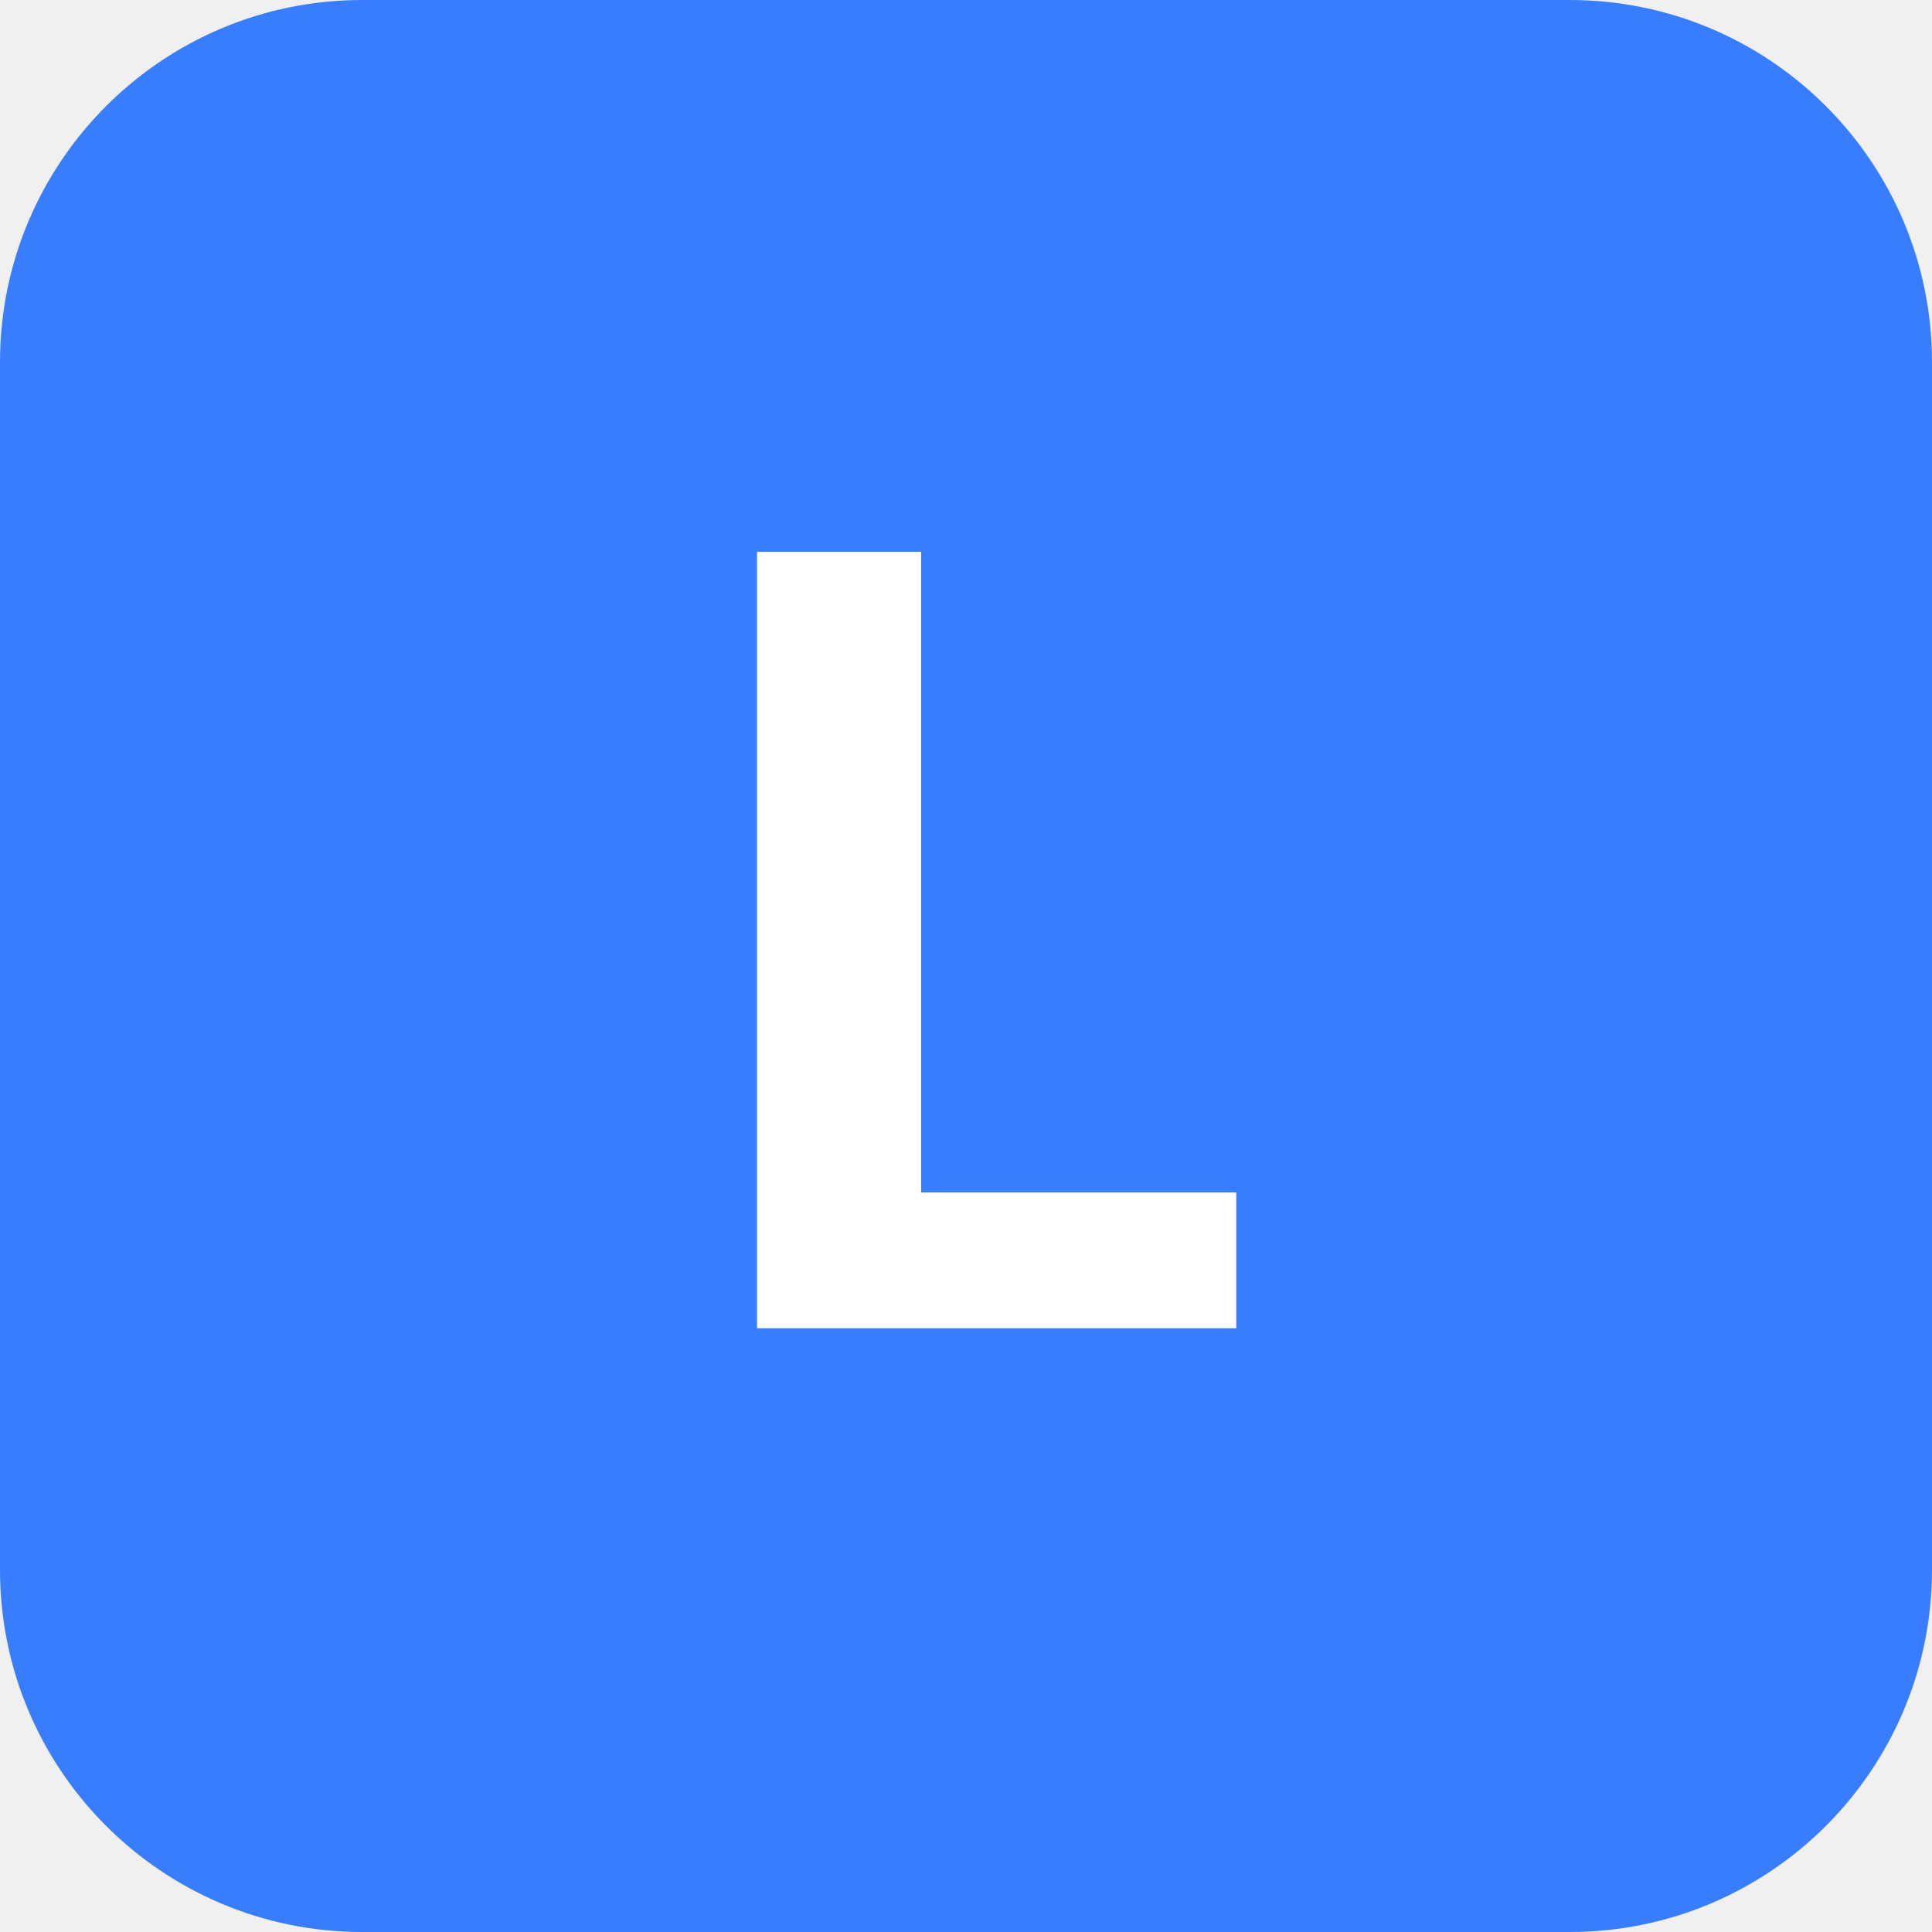
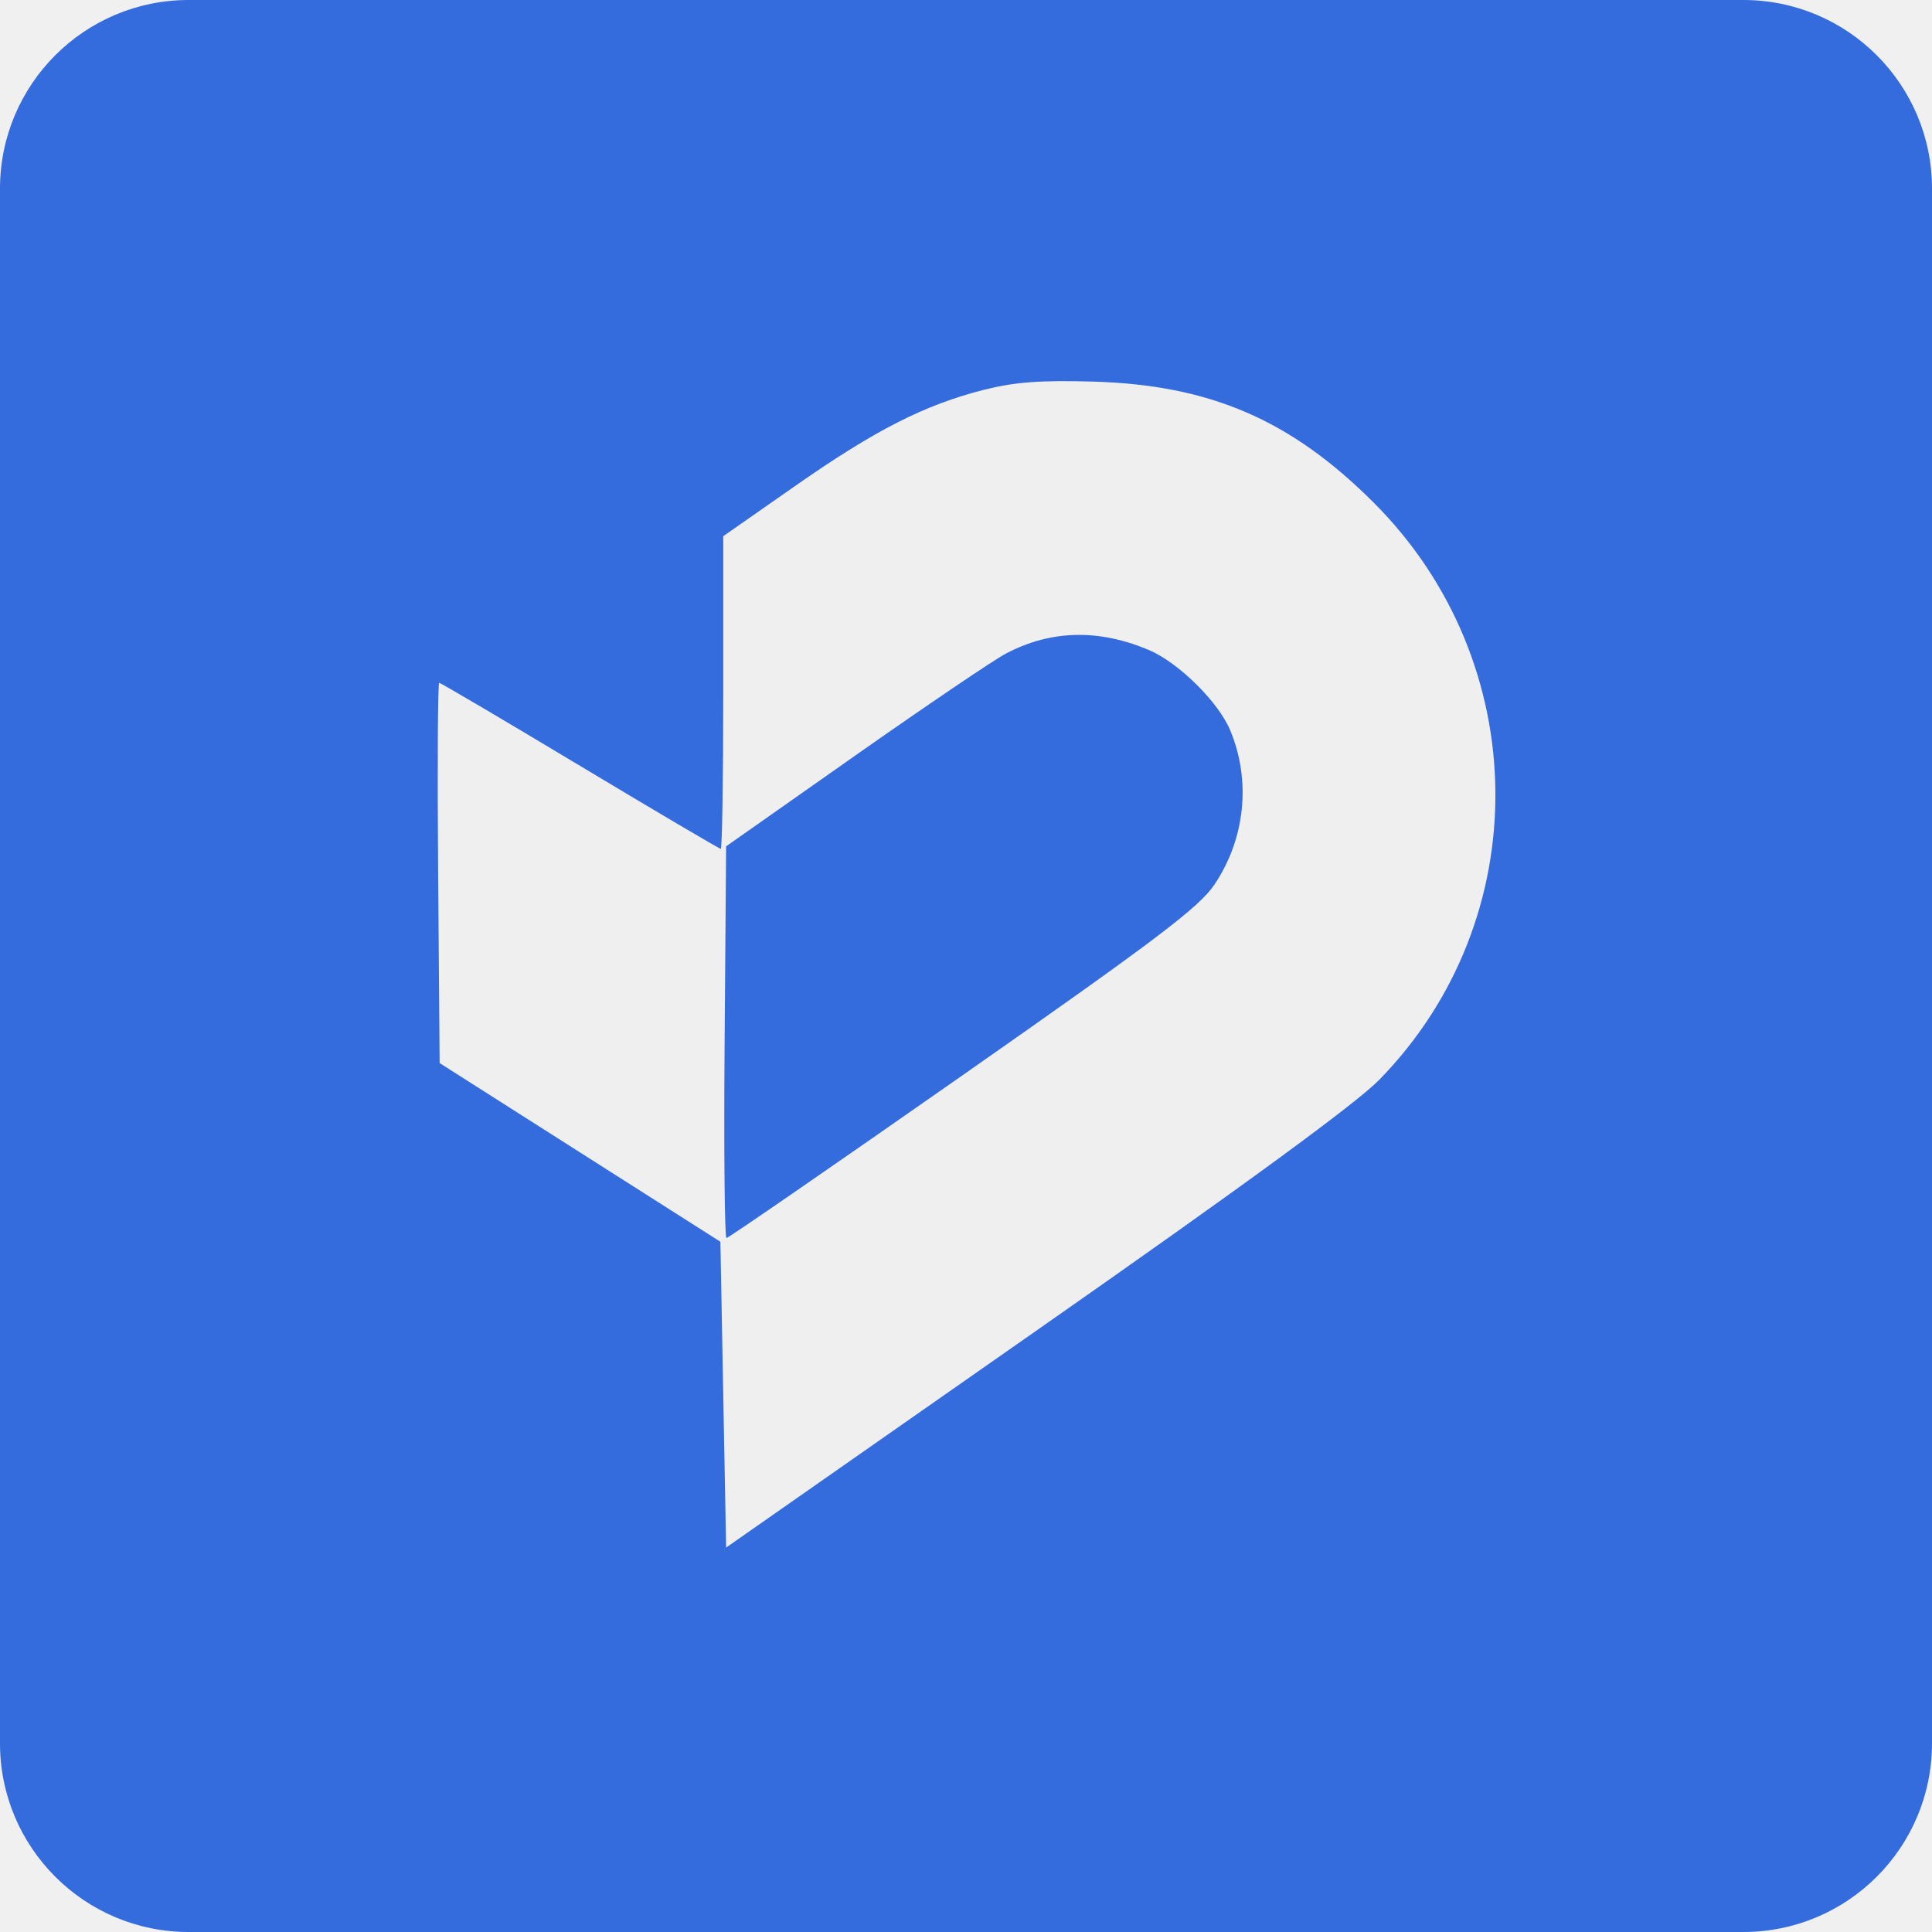
- <svg xmlns="http://www.w3.org/2000/svg" viewBox="0 0 32 32">
-   <rect width="32" height="32" rx="6" fill="#397dff" />
-   <text x="16" y="22" text-anchor="middle" font-family="system-ui" font-size="18" font-weight="700" fill="white">L</text>
+ <svg xmlns="http://www.w3.org/2000/svg" width="49" height="49" viewBox="0 0 49 49" fill="none">
+   <rect width="49" height="49" rx="4.785" fill="#346BDD" />
+   <path fill-rule="evenodd" clip-rule="evenodd" d="M24.951 9.887C23.446 10.27 22.193 10.908 20.16 12.33L18.343 13.599V17.563C18.343 19.744 18.315 21.528 18.28 21.528C18.245 21.528 16.639 20.581 14.71 19.423C12.782 18.265 11.175 17.318 11.139 17.318C11.103 17.318 11.091 19.488 11.112 22.14L11.15 26.962L14.71 29.228L18.271 31.494L18.343 35.372L18.416 39.25L26.262 33.764C31.545 30.071 34.393 27.987 34.981 27.386C38.963 23.315 38.9 16.805 34.84 12.748C32.737 10.646 30.687 9.762 27.717 9.678C26.389 9.64 25.729 9.69 24.951 9.887ZM29.13 16.482C29.884 16.798 30.899 17.799 31.202 18.524C31.734 19.801 31.582 21.275 30.799 22.438C30.411 23.012 29.334 23.828 24.422 27.265C21.171 29.539 18.472 31.4 18.425 31.4C18.378 31.4 18.357 29.165 18.378 26.433L18.416 21.465L21.686 19.166C23.484 17.902 25.207 16.736 25.514 16.575C26.653 15.977 27.856 15.947 29.13 16.482Z" fill="#EFEFEF" />
</svg>
